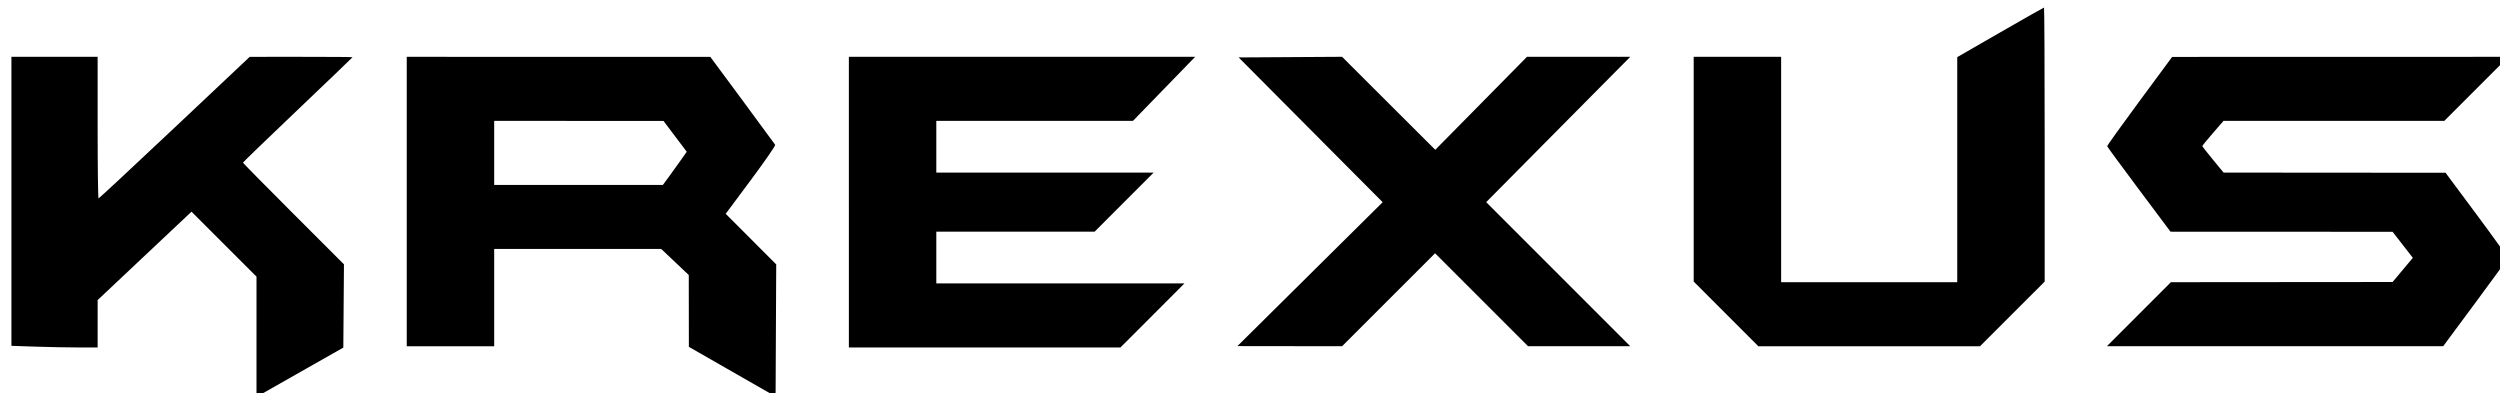
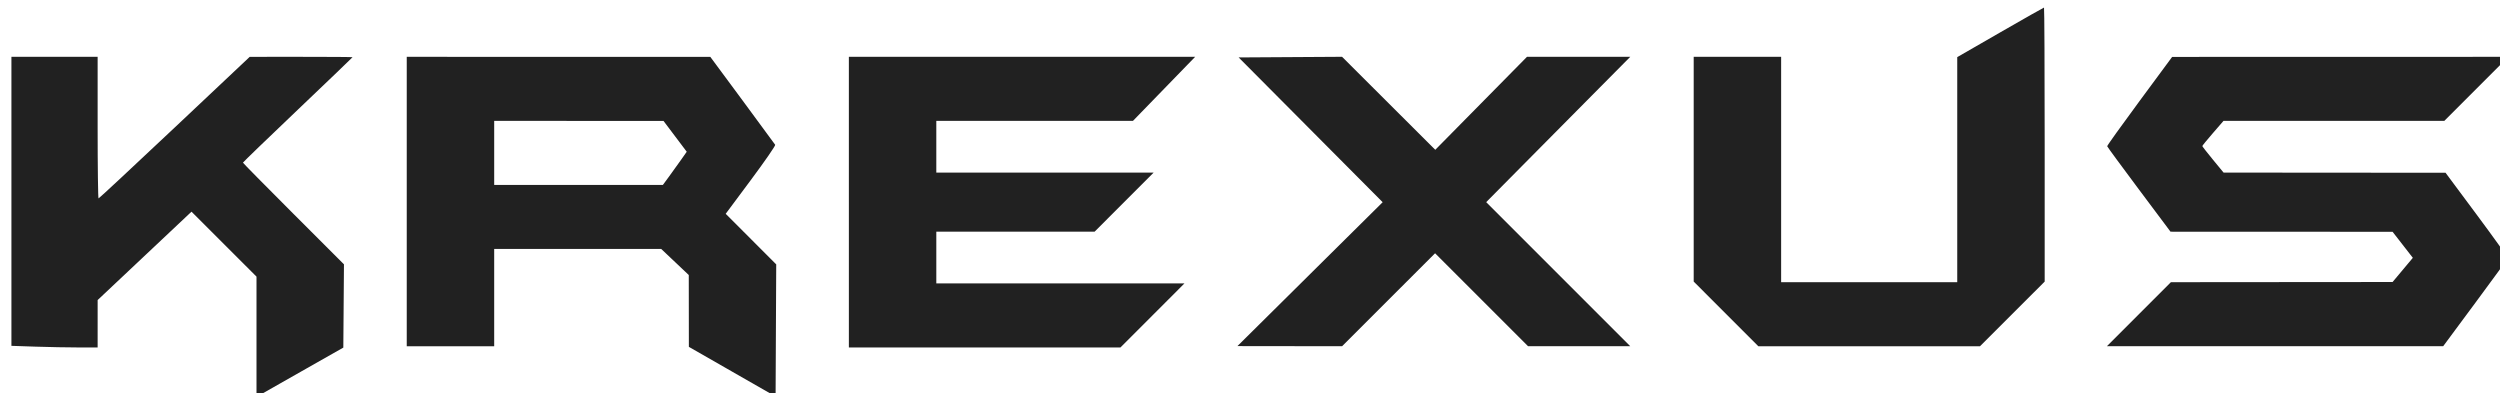
<svg xmlns="http://www.w3.org/2000/svg" id="svg3744" version="1.1" width="1080" height="169.714" viewBox="0 0 1080 169.714">
  <defs id="defs3748" />
-   <path style="fill:#000000" d="m 110.809,145.484 0,-25.979 -14.039,-14.031 -14.039,-14.031 -20.275,19.089 -20.275,19.089 -0.002,10.241 -0.002,10.241 -8.161,0 c -4.488,0 -12.868,-0.158 -18.621,-0.35 l -10.46,-0.35 0,-62.428 0,-62.428 18.621,0 18.621,0 0,30.591 c 0,16.825 0.18,30.586 0.399,30.58 0.219,-0.006 15.003,-13.771 32.852,-30.588 l 32.453,-30.577 22.212,-0.003 c 12.216,-0.002 22.212,0.071 22.212,0.161 0,0.09 -10.654,10.306 -23.675,22.701 -13.021,12.395 -23.675,22.677 -23.675,22.848 0,0.171 9.818,10.126 21.818,22.122 l 21.818,21.81 -0.138,17.985 -0.138,17.985 -15.961,9.054 c -8.778,4.98 -17.217,9.773 -18.754,10.65 l -2.793,1.596 0,-25.979 z m 205.513,15.078 -18.733,-10.724 -0.02,-15.516 -0.02,-15.516 -5.954,-5.631 -5.954,-5.631 -36.076,0 -36.076,0 0,21.015 0,21.015 -18.887,0 -18.887,0 0,-62.512 0,-62.512 65.571,0.008 65.571,0.008 13.833,18.696 c 7.608,10.283 13.994,18.965 14.192,19.293 0.2,0.332 -4.461,7.074 -10.511,15.204 l -10.871,14.606 10.915,10.924 10.915,10.924 -0.138,28.538 -0.138,28.538 -18.734,-10.724 z M 289.203,76.02 c 1.559,-2.121 3.877,-5.345 5.15,-7.164 l 2.315,-3.307 -5.013,-6.65 -5.013,-6.65 -36.576,-0.018 -36.576,-0.018 0,13.833 0,13.833 36.44,0 36.44,0 2.835,-3.857 z m 77.508,11.305 0,-62.778 74.8,0 74.8,0 -13.433,13.833 -13.433,13.833 -42.48,0 -42.48,0 0,11.172 0,11.172 46.947,0 46.947,0 -12.76,12.768 -12.76,12.768 -34.186,0 -34.186,0 0,11.172 0,11.172 53.597,0 53.597,0 -13.825,13.833 -13.825,13.833 -58.659,0 -58.659,0 0,-62.778 z m 199.225,31.109 31.373,-31.08 -31.107,-31.271 -31.107,-31.271 22.336,-0.139 22.336,-0.139 20.136,20.09 20.136,20.09 19.809,-20.084 19.809,-20.084 22.308,0 22.308,0 -16.756,16.892 c -9.216,9.29 -23.219,23.416 -31.117,31.39 l -14.361,14.499 31.119,31.122 31.119,31.122 -22.075,0 -22.075,0 -20.086,-20.081 -20.086,-20.081 -20.086,20.081 -20.086,20.081 -22.608,-0.029 -22.608,-0.029 31.373,-31.08 z m 179.702,17.168 -13.962,-13.969 0,-48.543 0,-48.543 18.887,0 18.887,0 0,48.68 0,48.68 38.039,0 38.039,0 0,-48.614 0,-48.614 18.599,-10.706 c 10.229,-5.888 18.728,-10.706 18.887,-10.706 0.158,0 0.288,26.636 0.288,59.191 l 0,59.191 -13.969,13.962 -13.969,13.962 -47.882,0 -47.882,0 -13.962,-13.969 z m 178.363,0.137 13.825,-13.833 47.886,-0.039 47.886,-0.039 4.373,-5.224 4.373,-5.224 -4.373,-5.623 -4.373,-5.623 -47.967,-0.02 -47.967,-0.02 -13.635,-18.222 c -7.499,-10.022 -13.675,-18.438 -13.724,-18.702 -0.049,-0.264 6.245,-9.054 13.987,-19.533 l 14.075,-19.053 72.617,-0.018 72.617,-0.018 -13.825,13.833 -13.825,13.833 -47.697,0 -47.697,0 -4.578,5.286 c -2.518,2.908 -4.578,5.426 -4.578,5.597 0,0.171 2.067,2.82 4.593,5.886 l 4.593,5.575 47.944,0.037 47.944,0.037 13.519,18.184 c 7.436,10.001 13.457,18.424 13.382,18.716 -0.075,0.293 -6.39,8.971 -14.032,19.286 l -13.895,18.754 -72.636,0 -72.636,0 13.825,-13.833 z" id="path3754" />
+   <path style="fill:#212121" d="m 110.809,145.484 0,-25.979 -14.039,-14.031 -14.039,-14.031 -20.275,19.089 -20.275,19.089 -0.002,10.241 -0.002,10.241 -8.161,0 c -4.488,0 -12.868,-0.158 -18.621,-0.35 l -10.46,-0.35 0,-62.428 0,-62.428 18.621,0 18.621,0 0,30.591 c 0,16.825 0.18,30.586 0.399,30.58 0.219,-0.006 15.003,-13.771 32.852,-30.588 l 32.453,-30.577 22.212,-0.003 c 12.216,-0.002 22.212,0.071 22.212,0.161 0,0.09 -10.654,10.306 -23.675,22.701 -13.021,12.395 -23.675,22.677 -23.675,22.848 0,0.171 9.818,10.126 21.818,22.122 l 21.818,21.81 -0.138,17.985 -0.138,17.985 -15.961,9.054 c -8.778,4.98 -17.217,9.773 -18.754,10.65 l -2.793,1.596 0,-25.979 z m 205.513,15.078 -18.733,-10.724 -0.02,-15.516 -0.02,-15.516 -5.954,-5.631 -5.954,-5.631 -36.076,0 -36.076,0 0,21.015 0,21.015 -18.887,0 -18.887,0 0,-62.512 0,-62.512 65.571,0.008 65.571,0.008 13.833,18.696 c 7.608,10.283 13.994,18.965 14.192,19.293 0.2,0.332 -4.461,7.074 -10.511,15.204 l -10.871,14.606 10.915,10.924 10.915,10.924 -0.138,28.538 -0.138,28.538 -18.734,-10.724 z M 289.203,76.02 c 1.559,-2.121 3.877,-5.345 5.15,-7.164 l 2.315,-3.307 -5.013,-6.65 -5.013,-6.65 -36.576,-0.018 -36.576,-0.018 0,13.833 0,13.833 36.44,0 36.44,0 2.835,-3.857 z m 77.508,11.305 0,-62.778 74.8,0 74.8,0 -13.433,13.833 -13.433,13.833 -42.48,0 -42.48,0 0,11.172 0,11.172 46.947,0 46.947,0 -12.76,12.768 -12.76,12.768 -34.186,0 -34.186,0 0,11.172 0,11.172 53.597,0 53.597,0 -13.825,13.833 -13.825,13.833 -58.659,0 -58.659,0 0,-62.778 z m 199.225,31.109 31.373,-31.08 -31.107,-31.271 -31.107,-31.271 22.336,-0.139 22.336,-0.139 20.136,20.09 20.136,20.09 19.809,-20.084 19.809,-20.084 22.308,0 22.308,0 -16.756,16.892 c -9.216,9.29 -23.219,23.416 -31.117,31.39 l -14.361,14.499 31.119,31.122 31.119,31.122 -22.075,0 -22.075,0 -20.086,-20.081 -20.086,-20.081 -20.086,20.081 -20.086,20.081 -22.608,-0.029 -22.608,-0.029 31.373,-31.08 z m 179.702,17.168 -13.962,-13.969 0,-48.543 0,-48.543 18.887,0 18.887,0 0,48.68 0,48.68 38.039,0 38.039,0 0,-48.614 0,-48.614 18.599,-10.706 c 10.229,-5.888 18.728,-10.706 18.887,-10.706 0.158,0 0.288,26.636 0.288,59.191 l 0,59.191 -13.969,13.962 -13.969,13.962 -47.882,0 -47.882,0 -13.962,-13.969 z m 178.363,0.137 13.825,-13.833 47.886,-0.039 47.886,-0.039 4.373,-5.224 4.373,-5.224 -4.373,-5.623 -4.373,-5.623 -47.967,-0.02 -47.967,-0.02 -13.635,-18.222 c -7.499,-10.022 -13.675,-18.438 -13.724,-18.702 -0.049,-0.264 6.245,-9.054 13.987,-19.533 l 14.075,-19.053 72.617,-0.018 72.617,-0.018 -13.825,13.833 -13.825,13.833 -47.697,0 -47.697,0 -4.578,5.286 c -2.518,2.908 -4.578,5.426 -4.578,5.597 0,0.171 2.067,2.82 4.593,5.886 l 4.593,5.575 47.944,0.037 47.944,0.037 13.519,18.184 c 7.436,10.001 13.457,18.424 13.382,18.716 -0.075,0.293 -6.39,8.971 -14.032,19.286 l -13.895,18.754 -72.636,0 -72.636,0 13.825,-13.833 z" id="path3754" />
</svg>
